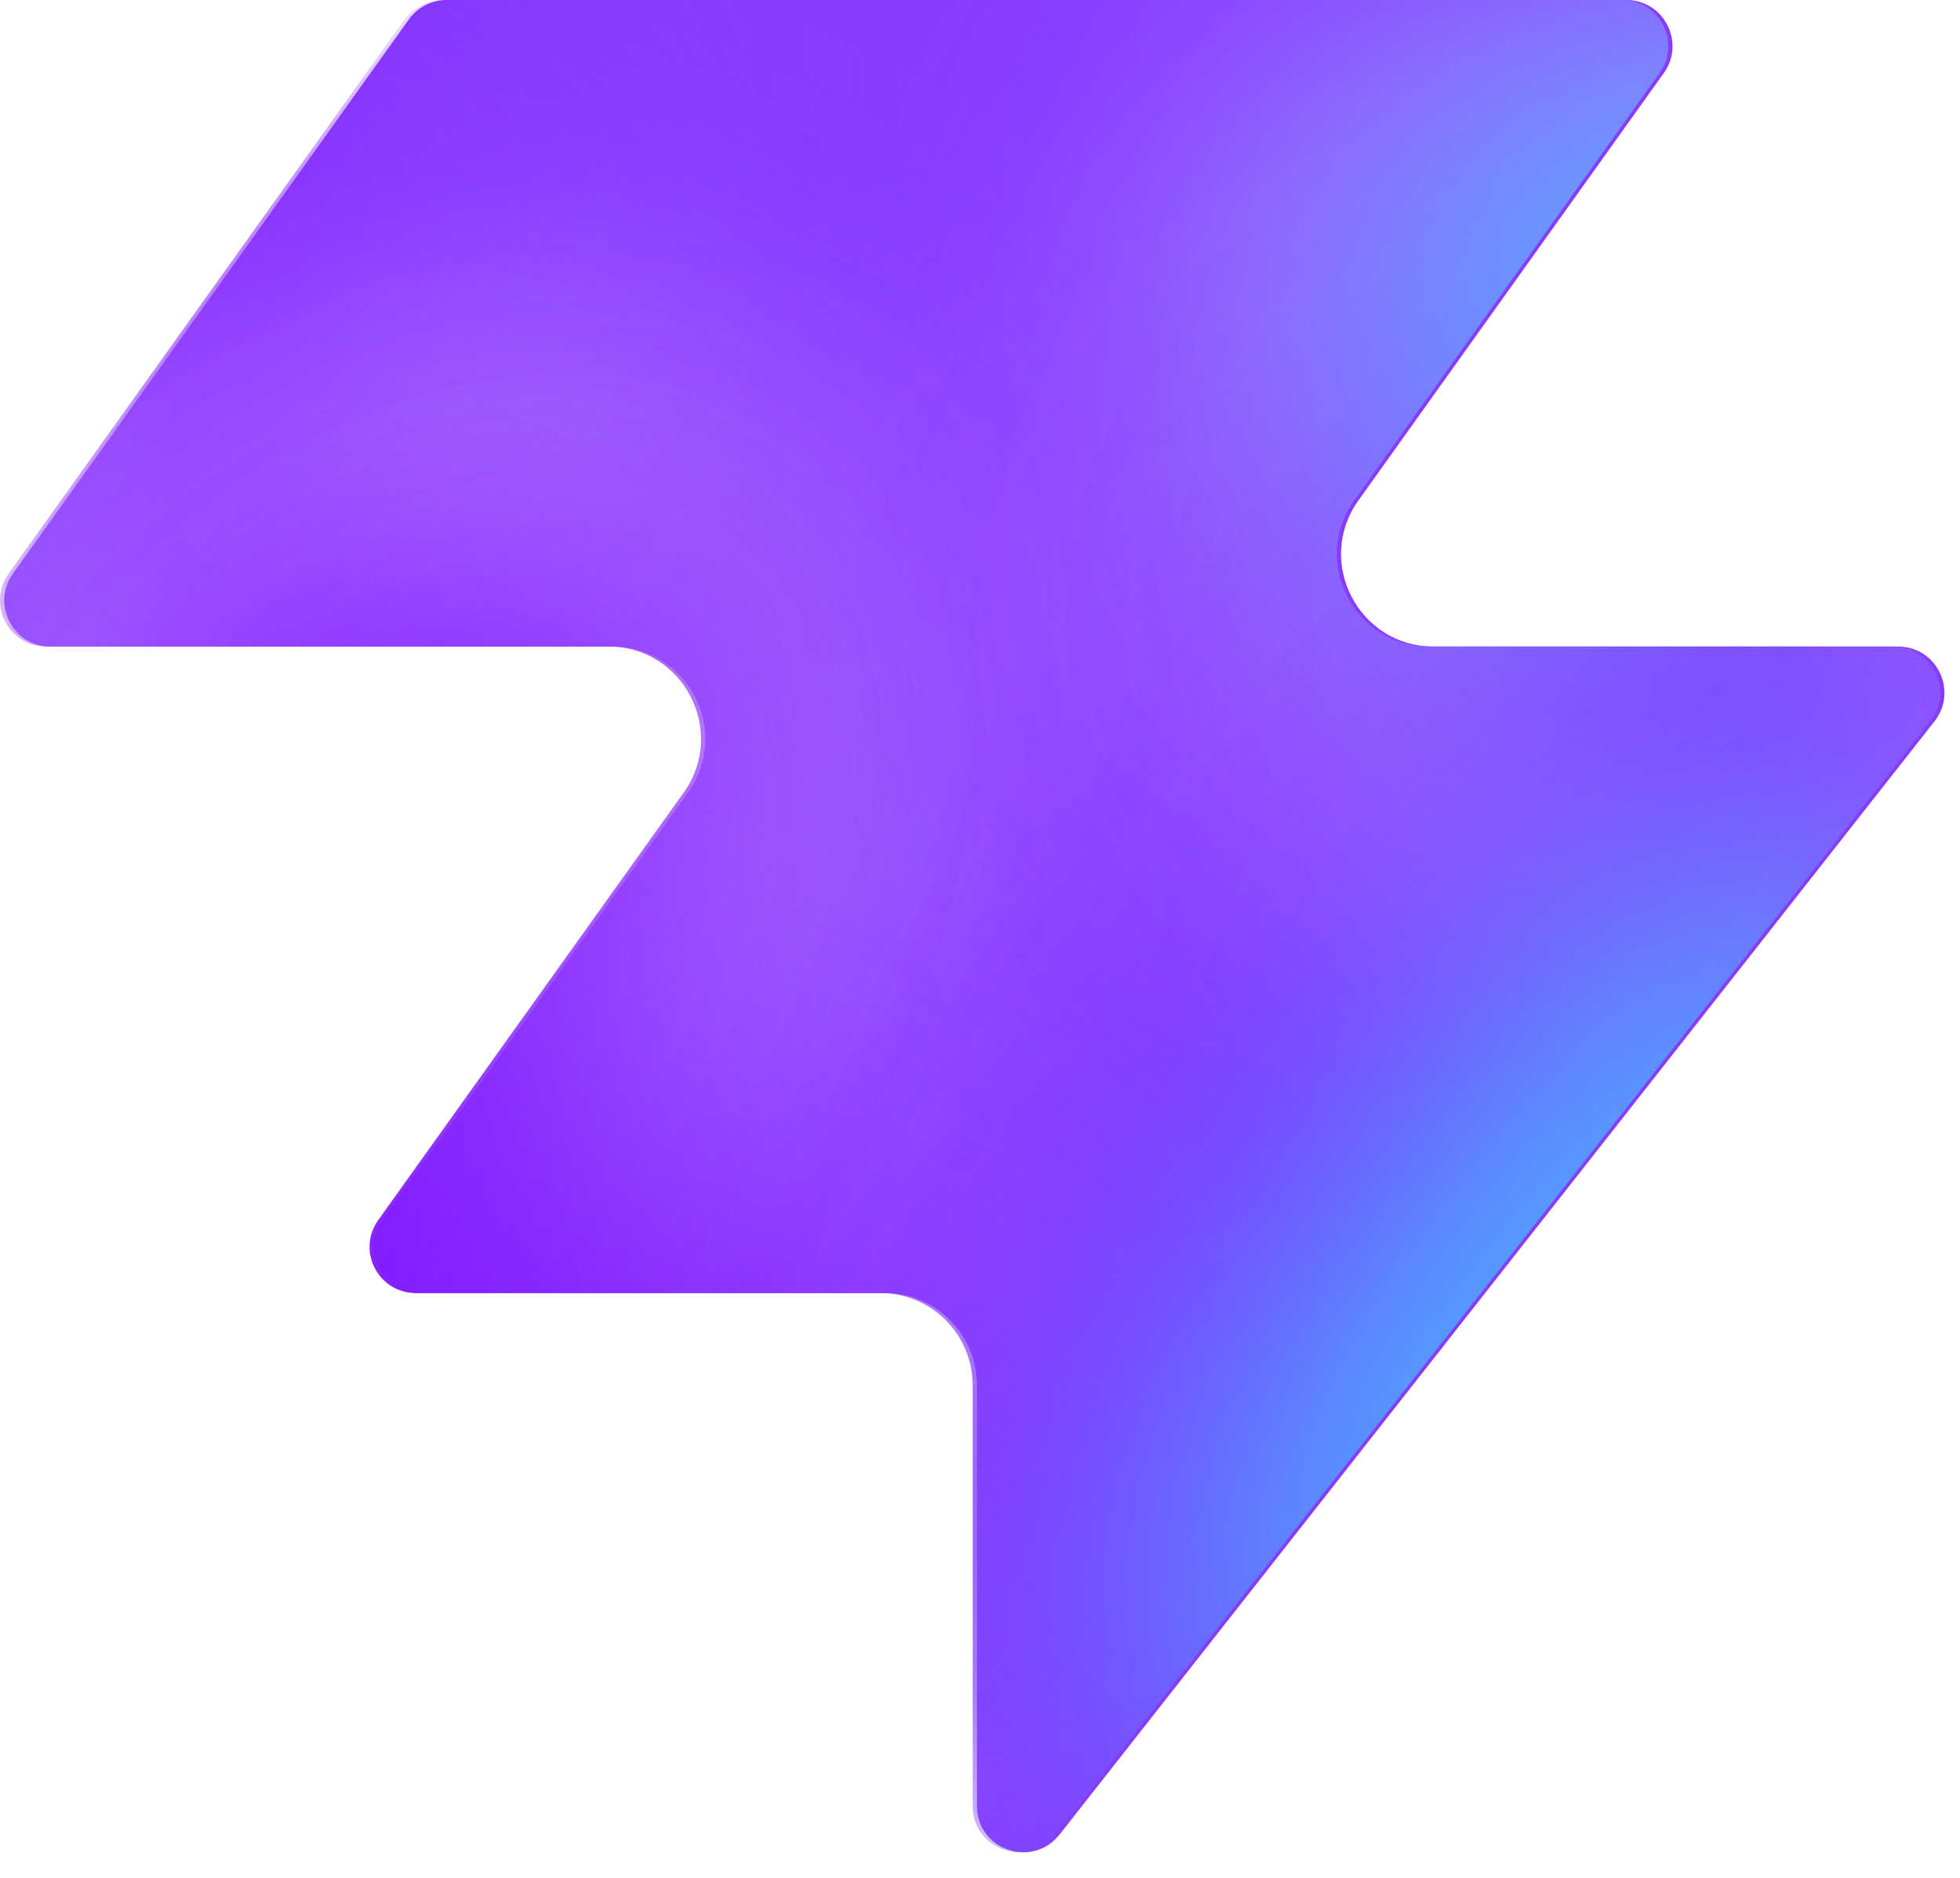
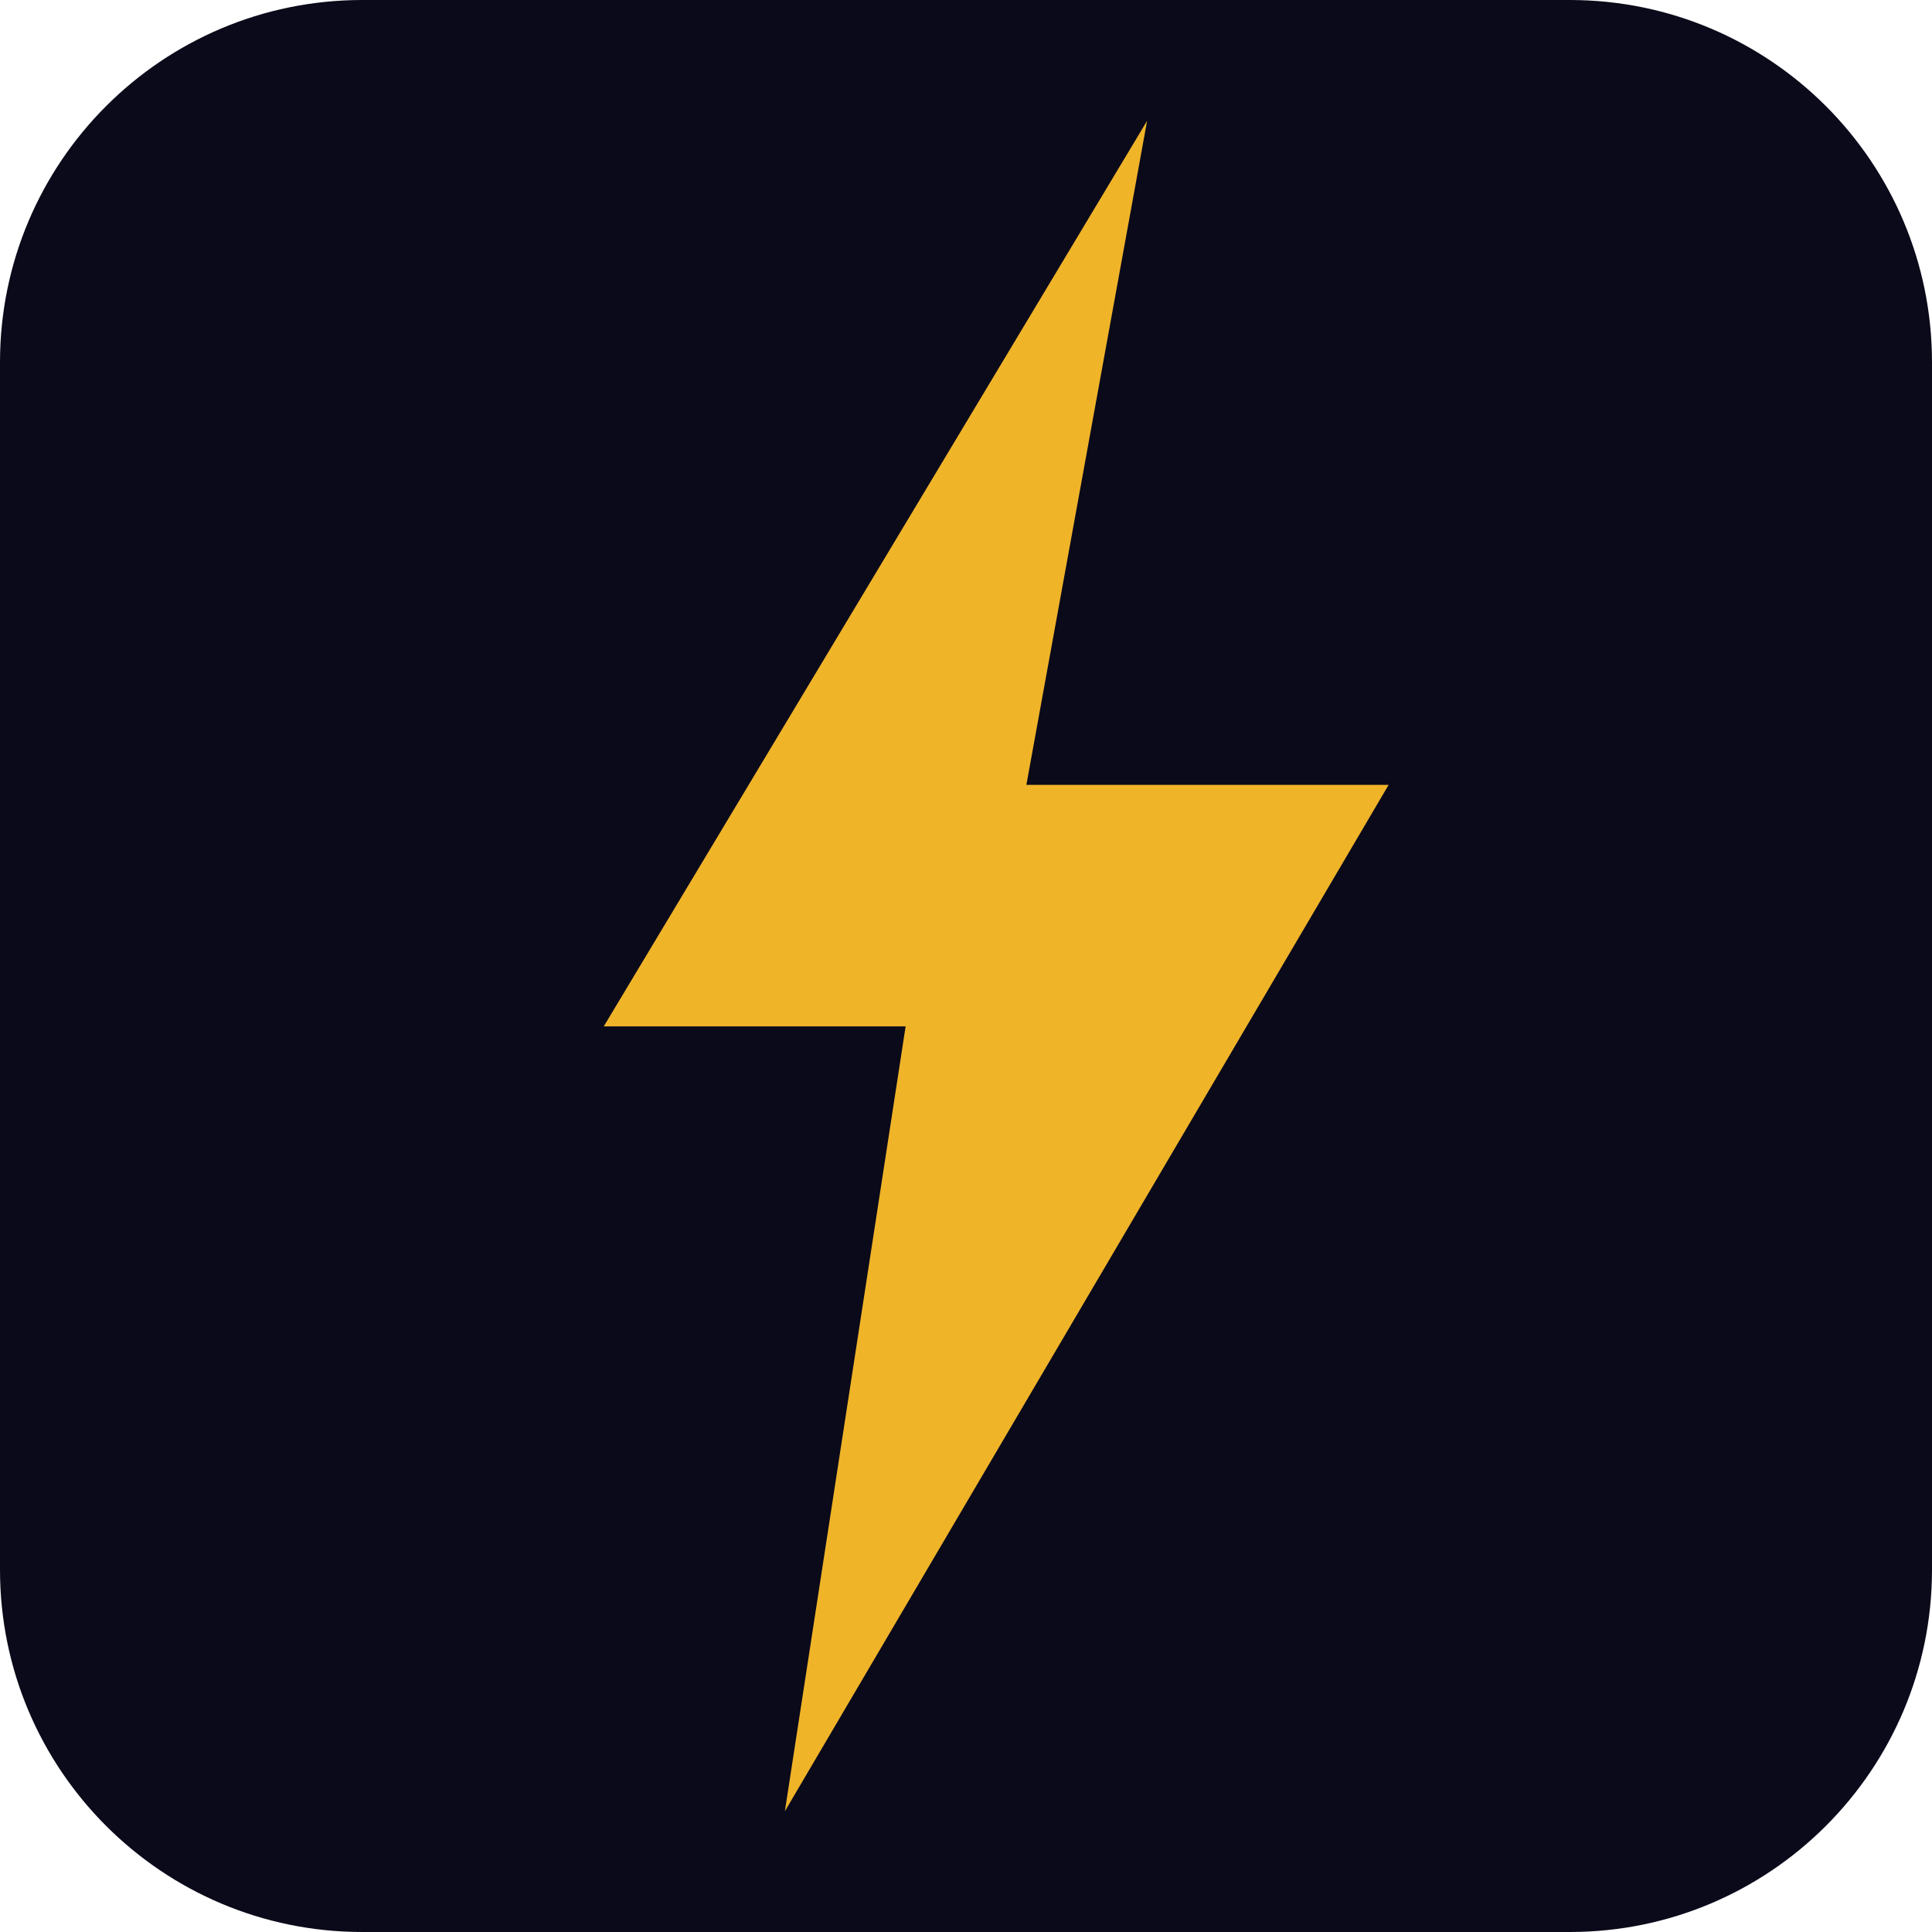
- <svg xmlns="http://www.w3.org/2000/svg" width="48" height="46" fill="none" viewBox="0 0 48 46">
-   <path fill="#863bff" d="M25.946 44.938c-.664.845-2.021.375-2.021-.698V33.937a2.26 2.26 0 0 0-2.262-2.262H10.287c-.92 0-1.456-1.04-.92-1.788l7.48-10.471c1.07-1.497 0-3.578-1.842-3.578H1.237c-.92 0-1.456-1.04-.92-1.788L10.013.474c.214-.297.556-.474.92-.474h28.894c.92 0 1.456 1.04.92 1.788l-7.48 10.471c-1.07 1.498 0 3.579 1.842 3.579h11.377c.943 0 1.473 1.088.89 1.83L25.947 44.94z" style="fill:#863bff;fill:color(display-p3 .525 .23 1);fill-opacity:1" />
-   <mask id="a" width="48" height="46" x="0" y="0" maskUnits="userSpaceOnUse" style="mask-type:alpha">
-     <path fill="#000" d="M25.842 44.938c-.664.844-2.021.375-2.021-.698V33.937a2.26 2.26 0 0 0-2.262-2.262H10.183c-.92 0-1.456-1.04-.92-1.788l7.48-10.471c1.07-1.498 0-3.579-1.842-3.579H1.133c-.92 0-1.456-1.04-.92-1.787L9.91.473c.214-.297.556-.474.92-.474h28.894c.92 0 1.456 1.04.92 1.788l-7.48 10.471c-1.07 1.498 0 3.578 1.842 3.578h11.377c.943 0 1.473 1.088.89 1.832L25.843 44.94z" style="fill:#000;fill-opacity:1" />
-   </mask>
-   <g mask="url(#a)">
-     <g filter="url(#b)">
-       <ellipse cx="5.508" cy="14.704" fill="#ede6ff" rx="5.508" ry="14.704" style="fill:#ede6ff;fill:color(display-p3 .927 .903 1);fill-opacity:1" transform="matrix(.00324 1 1 -.00324 -4.47 31.516)" />
-     </g>
-     <g filter="url(#c)">
-       <ellipse cx="10.399" cy="29.851" fill="#ede6ff" rx="10.399" ry="29.851" style="fill:#ede6ff;fill:color(display-p3 .927 .903 1);fill-opacity:1" transform="matrix(.00324 1 1 -.00324 -39.328 7.883)" />
-     </g>
-     <g filter="url(#d)">
-       <ellipse cx="5.508" cy="30.487" fill="#7e14ff" rx="5.508" ry="30.487" style="fill:#7e14ff;fill:color(display-p3 .492 .077 1);fill-opacity:1" transform="rotate(89.814 -25.913 -14.639)scale(1 -1)" />
-     </g>
-     <g filter="url(#e)">
-       <ellipse cx="5.508" cy="30.599" fill="#7e14ff" rx="5.508" ry="30.599" style="fill:#7e14ff;fill:color(display-p3 .492 .077 1);fill-opacity:1" transform="rotate(89.814 -32.644 -3.334)scale(1 -1)" />
-     </g>
-     <g filter="url(#f)">
-       <ellipse cx="5.508" cy="30.599" fill="#7e14ff" rx="5.508" ry="30.599" style="fill:#7e14ff;fill:color(display-p3 .492 .077 1);fill-opacity:1" transform="matrix(.00324 1 1 -.00324 -34.34 30.47)" />
-     </g>
-     <g filter="url(#g)">
-       <ellipse cx="14.072" cy="22.078" fill="#ede6ff" rx="14.072" ry="22.078" style="fill:#ede6ff;fill:color(display-p3 .927 .903 1);fill-opacity:1" transform="rotate(93.35 24.506 48.493)scale(-1 1)" />
-     </g>
-     <g filter="url(#h)">
-       <ellipse cx="3.47" cy="21.501" fill="#7e14ff" rx="3.47" ry="21.501" style="fill:#7e14ff;fill:color(display-p3 .492 .077 1);fill-opacity:1" transform="rotate(89.009 28.708 47.59)scale(-1 1)" />
-     </g>
-     <g filter="url(#i)">
-       <ellipse cx="3.47" cy="21.501" fill="#7e14ff" rx="3.47" ry="21.501" style="fill:#7e14ff;fill:color(display-p3 .492 .077 1);fill-opacity:1" transform="rotate(89.009 28.708 47.59)scale(-1 1)" />
-     </g>
-     <g filter="url(#j)">
-       <ellipse cx=".387" cy="8.972" fill="#7e14ff" rx="4.407" ry="29.108" style="fill:#7e14ff;fill:color(display-p3 .492 .077 1);fill-opacity:1" transform="rotate(39.51 .387 8.972)" />
-     </g>
-     <g filter="url(#k)">
-       <ellipse cx="47.523" cy="-6.092" fill="#7e14ff" rx="4.407" ry="29.108" style="fill:#7e14ff;fill:color(display-p3 .492 .077 1);fill-opacity:1" transform="rotate(37.892 47.523 -6.092)" />
-     </g>
-     <g filter="url(#l)">
-       <ellipse cx="41.412" cy="6.333" fill="#47bfff" rx="5.971" ry="9.665" style="fill:#47bfff;fill:color(display-p3 .28 .748 1);fill-opacity:1" transform="rotate(37.892 41.412 6.333)" />
-     </g>
-     <g filter="url(#m)">
-       <ellipse cx="-1.879" cy="38.332" fill="#7e14ff" rx="4.407" ry="29.108" style="fill:#7e14ff;fill:color(display-p3 .492 .077 1);fill-opacity:1" transform="rotate(37.892 -1.88 38.332)" />
-     </g>
-     <g filter="url(#n)">
-       <ellipse cx="-1.879" cy="38.332" fill="#7e14ff" rx="4.407" ry="29.108" style="fill:#7e14ff;fill:color(display-p3 .492 .077 1);fill-opacity:1" transform="rotate(37.892 -1.88 38.332)" />
-     </g>
-     <g filter="url(#o)">
-       <ellipse cx="35.651" cy="29.907" fill="#7e14ff" rx="4.407" ry="29.108" style="fill:#7e14ff;fill:color(display-p3 .492 .077 1);fill-opacity:1" transform="rotate(37.892 35.651 29.907)" />
-     </g>
-     <g filter="url(#p)">
-       <ellipse cx="38.418" cy="32.4" fill="#47bfff" rx="5.971" ry="15.297" style="fill:#47bfff;fill:color(display-p3 .28 .748 1);fill-opacity:1" transform="rotate(37.892 38.418 32.4)" />
-     </g>
-   </g>
-   <defs>
-     <filter id="b" width="60.045" height="41.654" x="-19.77" y="16.149" color-interpolation-filters="sRGB" filterUnits="userSpaceOnUse">
-       <feFlood flood-opacity="0" result="BackgroundImageFix" />
-       <feBlend in="SourceGraphic" in2="BackgroundImageFix" result="shape" />
-       <feGaussianBlur result="effect1_foregroundBlur_2002_17158" stdDeviation="7.659" />
-     </filter>
-     <filter id="c" width="90.34" height="51.437" x="-54.613" y="-7.533" color-interpolation-filters="sRGB" filterUnits="userSpaceOnUse">
-       <feFlood flood-opacity="0" result="BackgroundImageFix" />
-       <feBlend in="SourceGraphic" in2="BackgroundImageFix" result="shape" />
-       <feGaussianBlur result="effect1_foregroundBlur_2002_17158" stdDeviation="7.659" />
-     </filter>
-     <filter id="d" width="79.355" height="29.4" x="-49.64" y="2.03" color-interpolation-filters="sRGB" filterUnits="userSpaceOnUse">
-       <feFlood flood-opacity="0" result="BackgroundImageFix" />
-       <feBlend in="SourceGraphic" in2="BackgroundImageFix" result="shape" />
-       <feGaussianBlur result="effect1_foregroundBlur_2002_17158" stdDeviation="4.596" />
-     </filter>
-     <filter id="e" width="79.579" height="29.4" x="-45.045" y="20.029" color-interpolation-filters="sRGB" filterUnits="userSpaceOnUse">
-       <feFlood flood-opacity="0" result="BackgroundImageFix" />
-       <feBlend in="SourceGraphic" in2="BackgroundImageFix" result="shape" />
-       <feGaussianBlur result="effect1_foregroundBlur_2002_17158" stdDeviation="4.596" />
-     </filter>
-     <filter id="f" width="79.579" height="29.4" x="-43.513" y="21.178" color-interpolation-filters="sRGB" filterUnits="userSpaceOnUse">
-       <feFlood flood-opacity="0" result="BackgroundImageFix" />
-       <feBlend in="SourceGraphic" in2="BackgroundImageFix" result="shape" />
-       <feGaussianBlur result="effect1_foregroundBlur_2002_17158" stdDeviation="4.596" />
-     </filter>
-     <filter id="g" width="74.749" height="58.852" x="15.756" y="-17.901" color-interpolation-filters="sRGB" filterUnits="userSpaceOnUse">
-       <feFlood flood-opacity="0" result="BackgroundImageFix" />
-       <feBlend in="SourceGraphic" in2="BackgroundImageFix" result="shape" />
-       <feGaussianBlur result="effect1_foregroundBlur_2002_17158" stdDeviation="7.659" />
-     </filter>
-     <filter id="h" width="61.377" height="25.362" x="23.548" y="2.284" color-interpolation-filters="sRGB" filterUnits="userSpaceOnUse">
-       <feFlood flood-opacity="0" result="BackgroundImageFix" />
-       <feBlend in="SourceGraphic" in2="BackgroundImageFix" result="shape" />
-       <feGaussianBlur result="effect1_foregroundBlur_2002_17158" stdDeviation="4.596" />
-     </filter>
-     <filter id="i" width="61.377" height="25.362" x="23.548" y="2.284" color-interpolation-filters="sRGB" filterUnits="userSpaceOnUse">
-       <feFlood flood-opacity="0" result="BackgroundImageFix" />
-       <feBlend in="SourceGraphic" in2="BackgroundImageFix" result="shape" />
-       <feGaussianBlur result="effect1_foregroundBlur_2002_17158" stdDeviation="4.596" />
-     </filter>
-     <filter id="j" width="56.045" height="63.649" x="-27.636" y="-22.853" color-interpolation-filters="sRGB" filterUnits="userSpaceOnUse">
-       <feFlood flood-opacity="0" result="BackgroundImageFix" />
-       <feBlend in="SourceGraphic" in2="BackgroundImageFix" result="shape" />
-       <feGaussianBlur result="effect1_foregroundBlur_2002_17158" stdDeviation="4.596" />
-     </filter>
-     <filter id="k" width="54.814" height="64.646" x="20.116" y="-38.415" color-interpolation-filters="sRGB" filterUnits="userSpaceOnUse">
-       <feFlood flood-opacity="0" result="BackgroundImageFix" />
-       <feBlend in="SourceGraphic" in2="BackgroundImageFix" result="shape" />
-       <feGaussianBlur result="effect1_foregroundBlur_2002_17158" stdDeviation="4.596" />
-     </filter>
-     <filter id="l" width="33.541" height="35.313" x="24.641" y="-11.323" color-interpolation-filters="sRGB" filterUnits="userSpaceOnUse">
-       <feFlood flood-opacity="0" result="BackgroundImageFix" />
-       <feBlend in="SourceGraphic" in2="BackgroundImageFix" result="shape" />
-       <feGaussianBlur result="effect1_foregroundBlur_2002_17158" stdDeviation="4.596" />
-     </filter>
-     <filter id="m" width="54.814" height="64.646" x="-29.286" y="6.009" color-interpolation-filters="sRGB" filterUnits="userSpaceOnUse">
-       <feFlood flood-opacity="0" result="BackgroundImageFix" />
-       <feBlend in="SourceGraphic" in2="BackgroundImageFix" result="shape" />
-       <feGaussianBlur result="effect1_foregroundBlur_2002_17158" stdDeviation="4.596" />
-     </filter>
-     <filter id="n" width="54.814" height="64.646" x="-29.286" y="6.009" color-interpolation-filters="sRGB" filterUnits="userSpaceOnUse">
-       <feFlood flood-opacity="0" result="BackgroundImageFix" />
-       <feBlend in="SourceGraphic" in2="BackgroundImageFix" result="shape" />
-       <feGaussianBlur result="effect1_foregroundBlur_2002_17158" stdDeviation="4.596" />
-     </filter>
-     <filter id="o" width="54.814" height="64.646" x="8.244" y="-2.416" color-interpolation-filters="sRGB" filterUnits="userSpaceOnUse">
-       <feFlood flood-opacity="0" result="BackgroundImageFix" />
-       <feBlend in="SourceGraphic" in2="BackgroundImageFix" result="shape" />
-       <feGaussianBlur result="effect1_foregroundBlur_2002_17158" stdDeviation="4.596" />
-     </filter>
-     <filter id="p" width="39.409" height="43.623" x="18.713" y="10.588" color-interpolation-filters="sRGB" filterUnits="userSpaceOnUse">
-       <feFlood flood-opacity="0" result="BackgroundImageFix" />
-       <feBlend in="SourceGraphic" in2="BackgroundImageFix" result="shape" />
-       <feGaussianBlur result="effect1_foregroundBlur_2002_17158" stdDeviation="4.596" />
-     </filter>
-   </defs>
+ <svg xmlns="http://www.w3.org/2000/svg" viewBox="0 0 64 64" width="64" height="64">
+   <rect width="64" height="64" rx="12" fill="#0a0a1a" />
+   <polygon points="38,4 20,34 30,34 26,60 46,26 34,26" fill="#f0b429" />
</svg>
